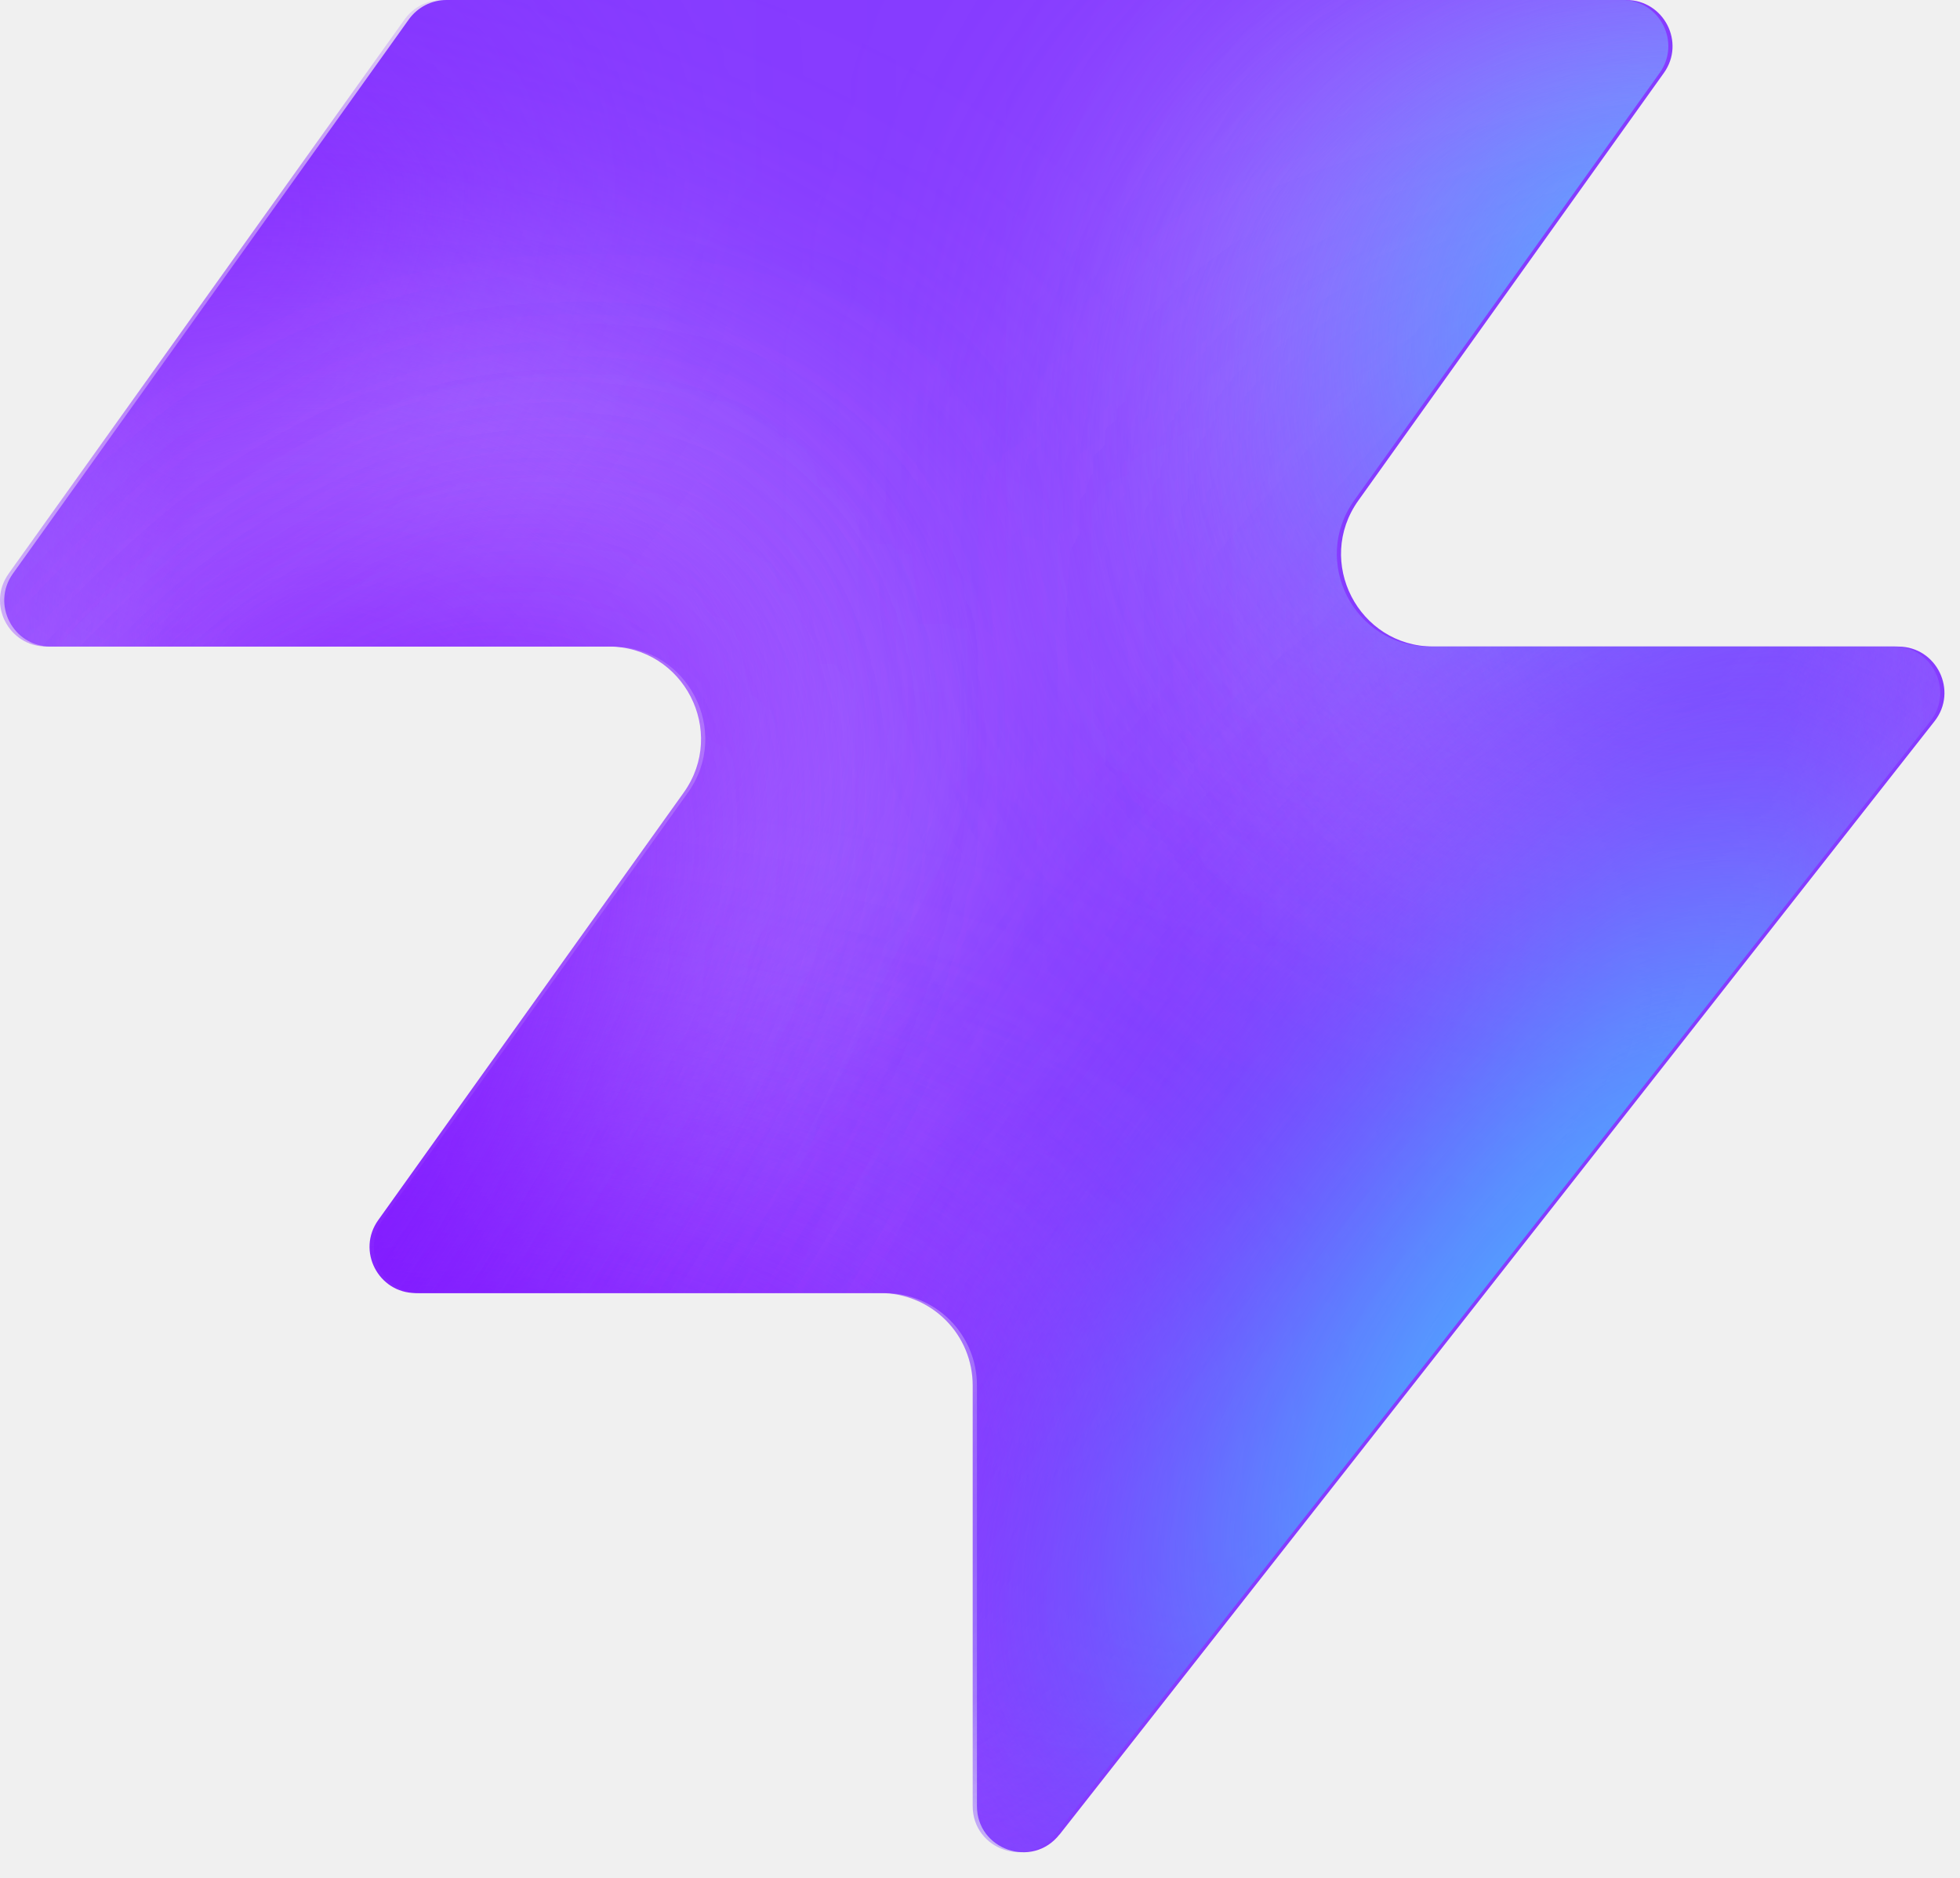
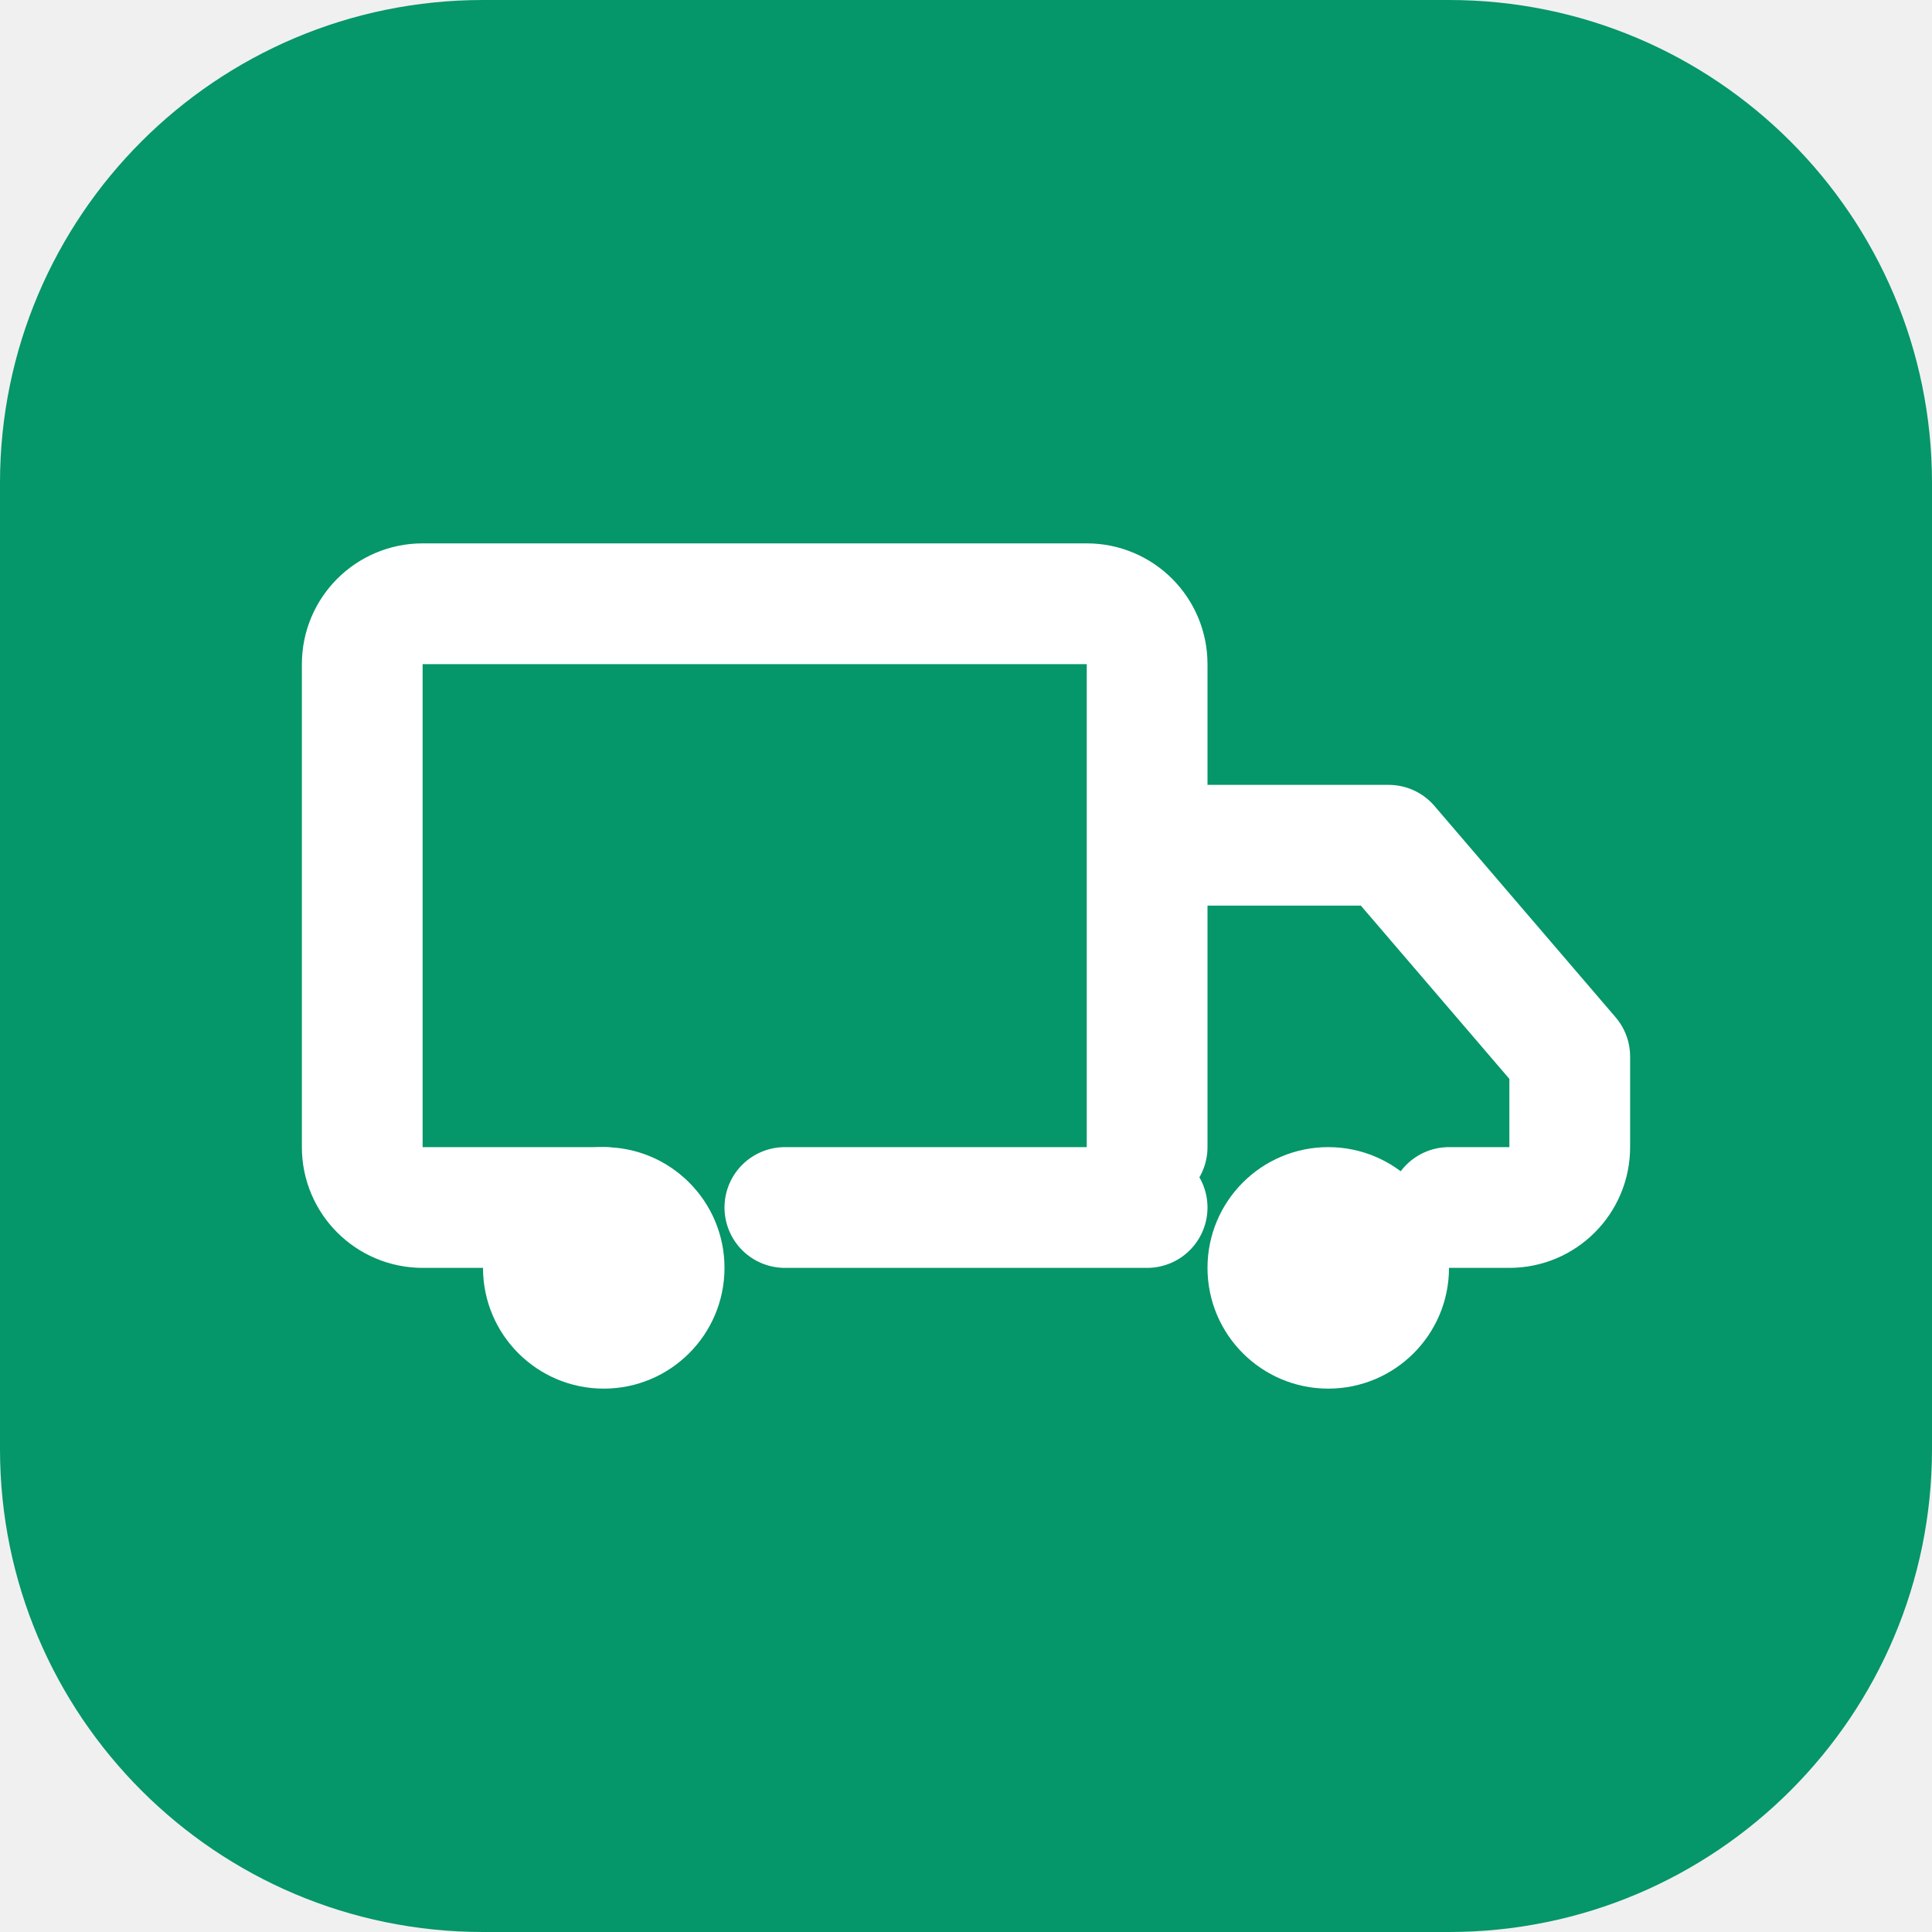
- <svg xmlns="http://www.w3.org/2000/svg" width="48" height="46" fill="none" viewBox="0 0 48 46">
-   <path fill="#863bff" d="M25.946 44.938c-.664.845-2.021.375-2.021-.698V33.937a2.26 2.26 0 0 0-2.262-2.262H10.287c-.92 0-1.456-1.04-.92-1.788l7.48-10.471c1.07-1.497 0-3.578-1.842-3.578H1.237c-.92 0-1.456-1.04-.92-1.788L10.013.474c.214-.297.556-.474.92-.474h28.894c.92 0 1.456 1.04.92 1.788l-7.48 10.471c-1.07 1.498 0 3.579 1.842 3.579h11.377c.943 0 1.473 1.088.89 1.83L25.947 44.94z" style="fill:#863bff;fill:color(display-p3 .525 .23 1);fill-opacity:1" />
-   <mask id="a" width="48" height="46" x="0" y="0" maskUnits="userSpaceOnUse" style="mask-type:alpha">
-     <path fill="#000" d="M25.842 44.938c-.664.844-2.021.375-2.021-.698V33.937a2.26 2.26 0 0 0-2.262-2.262H10.183c-.92 0-1.456-1.04-.92-1.788l7.48-10.471c1.07-1.498 0-3.579-1.842-3.579H1.133c-.92 0-1.456-1.04-.92-1.787L9.91.473c.214-.297.556-.474.92-.474h28.894c.92 0 1.456 1.04.92 1.788l-7.48 10.471c-1.07 1.498 0 3.578 1.842 3.578h11.377c.943 0 1.473 1.088.89 1.832L25.843 44.94z" style="fill:#000;fill-opacity:1" />
-   </mask>
-   <g mask="url(#a)">
-     <g filter="url(#b)">
-       <ellipse cx="5.508" cy="14.704" fill="#ede6ff" rx="5.508" ry="14.704" style="fill:#ede6ff;fill:color(display-p3 .927 .903 1);fill-opacity:1" transform="matrix(.00324 1 1 -.00324 -4.47 31.516)" />
-     </g>
-     <g filter="url(#c)">
-       <ellipse cx="10.399" cy="29.851" fill="#ede6ff" rx="10.399" ry="29.851" style="fill:#ede6ff;fill:color(display-p3 .927 .903 1);fill-opacity:1" transform="matrix(.00324 1 1 -.00324 -39.328 7.883)" />
-     </g>
-     <g filter="url(#d)">
-       <ellipse cx="5.508" cy="30.487" fill="#7e14ff" rx="5.508" ry="30.487" style="fill:#7e14ff;fill:color(display-p3 .492 .077 1);fill-opacity:1" transform="rotate(89.814 -25.913 -14.639)scale(1 -1)" />
-     </g>
-     <g filter="url(#e)">
-       <ellipse cx="5.508" cy="30.599" fill="#7e14ff" rx="5.508" ry="30.599" style="fill:#7e14ff;fill:color(display-p3 .492 .077 1);fill-opacity:1" transform="rotate(89.814 -32.644 -3.334)scale(1 -1)" />
-     </g>
-     <g filter="url(#f)">
-       <ellipse cx="5.508" cy="30.599" fill="#7e14ff" rx="5.508" ry="30.599" style="fill:#7e14ff;fill:color(display-p3 .492 .077 1);fill-opacity:1" transform="matrix(.00324 1 1 -.00324 -34.34 30.47)" />
-     </g>
-     <g filter="url(#g)">
-       <ellipse cx="14.072" cy="22.078" fill="#ede6ff" rx="14.072" ry="22.078" style="fill:#ede6ff;fill:color(display-p3 .927 .903 1);fill-opacity:1" transform="rotate(93.35 24.506 48.493)scale(-1 1)" />
-     </g>
-     <g filter="url(#h)">
-       <ellipse cx="3.47" cy="21.501" fill="#7e14ff" rx="3.47" ry="21.501" style="fill:#7e14ff;fill:color(display-p3 .492 .077 1);fill-opacity:1" transform="rotate(89.009 28.708 47.59)scale(-1 1)" />
-     </g>
-     <g filter="url(#i)">
-       <ellipse cx="3.47" cy="21.501" fill="#7e14ff" rx="3.47" ry="21.501" style="fill:#7e14ff;fill:color(display-p3 .492 .077 1);fill-opacity:1" transform="rotate(89.009 28.708 47.59)scale(-1 1)" />
-     </g>
-     <g filter="url(#j)">
-       <ellipse cx=".387" cy="8.972" fill="#7e14ff" rx="4.407" ry="29.108" style="fill:#7e14ff;fill:color(display-p3 .492 .077 1);fill-opacity:1" transform="rotate(39.51 .387 8.972)" />
-     </g>
-     <g filter="url(#k)">
-       <ellipse cx="47.523" cy="-6.092" fill="#7e14ff" rx="4.407" ry="29.108" style="fill:#7e14ff;fill:color(display-p3 .492 .077 1);fill-opacity:1" transform="rotate(37.892 47.523 -6.092)" />
-     </g>
-     <g filter="url(#l)">
-       <ellipse cx="41.412" cy="6.333" fill="#47bfff" rx="5.971" ry="9.665" style="fill:#47bfff;fill:color(display-p3 .28 .748 1);fill-opacity:1" transform="rotate(37.892 41.412 6.333)" />
-     </g>
-     <g filter="url(#m)">
-       <ellipse cx="-1.879" cy="38.332" fill="#7e14ff" rx="4.407" ry="29.108" style="fill:#7e14ff;fill:color(display-p3 .492 .077 1);fill-opacity:1" transform="rotate(37.892 -1.88 38.332)" />
-     </g>
-     <g filter="url(#n)">
-       <ellipse cx="-1.879" cy="38.332" fill="#7e14ff" rx="4.407" ry="29.108" style="fill:#7e14ff;fill:color(display-p3 .492 .077 1);fill-opacity:1" transform="rotate(37.892 -1.88 38.332)" />
-     </g>
-     <g filter="url(#o)">
-       <ellipse cx="35.651" cy="29.907" fill="#7e14ff" rx="4.407" ry="29.108" style="fill:#7e14ff;fill:color(display-p3 .492 .077 1);fill-opacity:1" transform="rotate(37.892 35.651 29.907)" />
-     </g>
-     <g filter="url(#p)">
-       <ellipse cx="38.418" cy="32.4" fill="#47bfff" rx="5.971" ry="15.297" style="fill:#47bfff;fill:color(display-p3 .28 .748 1);fill-opacity:1" transform="rotate(37.892 38.418 32.4)" />
-     </g>
-   </g>
-   <defs>
-     <filter id="b" width="60.045" height="41.654" x="-19.77" y="16.149" color-interpolation-filters="sRGB" filterUnits="userSpaceOnUse">
-       <feFlood flood-opacity="0" result="BackgroundImageFix" />
-       <feBlend in="SourceGraphic" in2="BackgroundImageFix" result="shape" />
-       <feGaussianBlur result="effect1_foregroundBlur_2002_17158" stdDeviation="7.659" />
-     </filter>
-     <filter id="c" width="90.34" height="51.437" x="-54.613" y="-7.533" color-interpolation-filters="sRGB" filterUnits="userSpaceOnUse">
-       <feFlood flood-opacity="0" result="BackgroundImageFix" />
-       <feBlend in="SourceGraphic" in2="BackgroundImageFix" result="shape" />
-       <feGaussianBlur result="effect1_foregroundBlur_2002_17158" stdDeviation="7.659" />
-     </filter>
-     <filter id="d" width="79.355" height="29.4" x="-49.64" y="2.03" color-interpolation-filters="sRGB" filterUnits="userSpaceOnUse">
-       <feFlood flood-opacity="0" result="BackgroundImageFix" />
-       <feBlend in="SourceGraphic" in2="BackgroundImageFix" result="shape" />
-       <feGaussianBlur result="effect1_foregroundBlur_2002_17158" stdDeviation="4.596" />
-     </filter>
-     <filter id="e" width="79.579" height="29.4" x="-45.045" y="20.029" color-interpolation-filters="sRGB" filterUnits="userSpaceOnUse">
-       <feFlood flood-opacity="0" result="BackgroundImageFix" />
-       <feBlend in="SourceGraphic" in2="BackgroundImageFix" result="shape" />
-       <feGaussianBlur result="effect1_foregroundBlur_2002_17158" stdDeviation="4.596" />
-     </filter>
-     <filter id="f" width="79.579" height="29.4" x="-43.513" y="21.178" color-interpolation-filters="sRGB" filterUnits="userSpaceOnUse">
-       <feFlood flood-opacity="0" result="BackgroundImageFix" />
-       <feBlend in="SourceGraphic" in2="BackgroundImageFix" result="shape" />
-       <feGaussianBlur result="effect1_foregroundBlur_2002_17158" stdDeviation="4.596" />
-     </filter>
-     <filter id="g" width="74.749" height="58.852" x="15.756" y="-17.901" color-interpolation-filters="sRGB" filterUnits="userSpaceOnUse">
-       <feFlood flood-opacity="0" result="BackgroundImageFix" />
-       <feBlend in="SourceGraphic" in2="BackgroundImageFix" result="shape" />
-       <feGaussianBlur result="effect1_foregroundBlur_2002_17158" stdDeviation="7.659" />
-     </filter>
-     <filter id="h" width="61.377" height="25.362" x="23.548" y="2.284" color-interpolation-filters="sRGB" filterUnits="userSpaceOnUse">
-       <feFlood flood-opacity="0" result="BackgroundImageFix" />
-       <feBlend in="SourceGraphic" in2="BackgroundImageFix" result="shape" />
-       <feGaussianBlur result="effect1_foregroundBlur_2002_17158" stdDeviation="4.596" />
-     </filter>
-     <filter id="i" width="61.377" height="25.362" x="23.548" y="2.284" color-interpolation-filters="sRGB" filterUnits="userSpaceOnUse">
-       <feFlood flood-opacity="0" result="BackgroundImageFix" />
-       <feBlend in="SourceGraphic" in2="BackgroundImageFix" result="shape" />
-       <feGaussianBlur result="effect1_foregroundBlur_2002_17158" stdDeviation="4.596" />
-     </filter>
-     <filter id="j" width="56.045" height="63.649" x="-27.636" y="-22.853" color-interpolation-filters="sRGB" filterUnits="userSpaceOnUse">
-       <feFlood flood-opacity="0" result="BackgroundImageFix" />
-       <feBlend in="SourceGraphic" in2="BackgroundImageFix" result="shape" />
-       <feGaussianBlur result="effect1_foregroundBlur_2002_17158" stdDeviation="4.596" />
-     </filter>
-     <filter id="k" width="54.814" height="64.646" x="20.116" y="-38.415" color-interpolation-filters="sRGB" filterUnits="userSpaceOnUse">
-       <feFlood flood-opacity="0" result="BackgroundImageFix" />
-       <feBlend in="SourceGraphic" in2="BackgroundImageFix" result="shape" />
-       <feGaussianBlur result="effect1_foregroundBlur_2002_17158" stdDeviation="4.596" />
-     </filter>
-     <filter id="l" width="33.541" height="35.313" x="24.641" y="-11.323" color-interpolation-filters="sRGB" filterUnits="userSpaceOnUse">
-       <feFlood flood-opacity="0" result="BackgroundImageFix" />
-       <feBlend in="SourceGraphic" in2="BackgroundImageFix" result="shape" />
-       <feGaussianBlur result="effect1_foregroundBlur_2002_17158" stdDeviation="4.596" />
-     </filter>
-     <filter id="m" width="54.814" height="64.646" x="-29.286" y="6.009" color-interpolation-filters="sRGB" filterUnits="userSpaceOnUse">
-       <feFlood flood-opacity="0" result="BackgroundImageFix" />
-       <feBlend in="SourceGraphic" in2="BackgroundImageFix" result="shape" />
-       <feGaussianBlur result="effect1_foregroundBlur_2002_17158" stdDeviation="4.596" />
-     </filter>
-     <filter id="n" width="54.814" height="64.646" x="-29.286" y="6.009" color-interpolation-filters="sRGB" filterUnits="userSpaceOnUse">
-       <feFlood flood-opacity="0" result="BackgroundImageFix" />
-       <feBlend in="SourceGraphic" in2="BackgroundImageFix" result="shape" />
-       <feGaussianBlur result="effect1_foregroundBlur_2002_17158" stdDeviation="4.596" />
-     </filter>
-     <filter id="o" width="54.814" height="64.646" x="8.244" y="-2.416" color-interpolation-filters="sRGB" filterUnits="userSpaceOnUse">
-       <feFlood flood-opacity="0" result="BackgroundImageFix" />
-       <feBlend in="SourceGraphic" in2="BackgroundImageFix" result="shape" />
-       <feGaussianBlur result="effect1_foregroundBlur_2002_17158" stdDeviation="4.596" />
-     </filter>
-     <filter id="p" width="39.409" height="43.623" x="18.713" y="10.588" color-interpolation-filters="sRGB" filterUnits="userSpaceOnUse">
-       <feFlood flood-opacity="0" result="BackgroundImageFix" />
-       <feBlend in="SourceGraphic" in2="BackgroundImageFix" result="shape" />
-       <feGaussianBlur result="effect1_foregroundBlur_2002_17158" stdDeviation="4.596" />
-     </filter>
-   </defs>
+ <svg xmlns="http://www.w3.org/2000/svg" viewBox="0 0 32 32">
+   <rect width="32" height="32" rx="8" fill="#059669" />
+   <path d="M6 19V11a1 1 0 0 1 1-1h11a1 1 0 0 1 1 1v8m0-5h4l3 3.5V19a1 1 0 0 1-1 1h-1m-14 0H7a1 1 0 0 1-1-1m13 1h-6" fill="none" stroke="#fff" stroke-width="2" stroke-linecap="round" stroke-linejoin="round" />
+   <circle cx="10" cy="21" r="2" fill="#fff" />
+   <circle cx="22" cy="21" r="2" fill="#fff" />
</svg>
